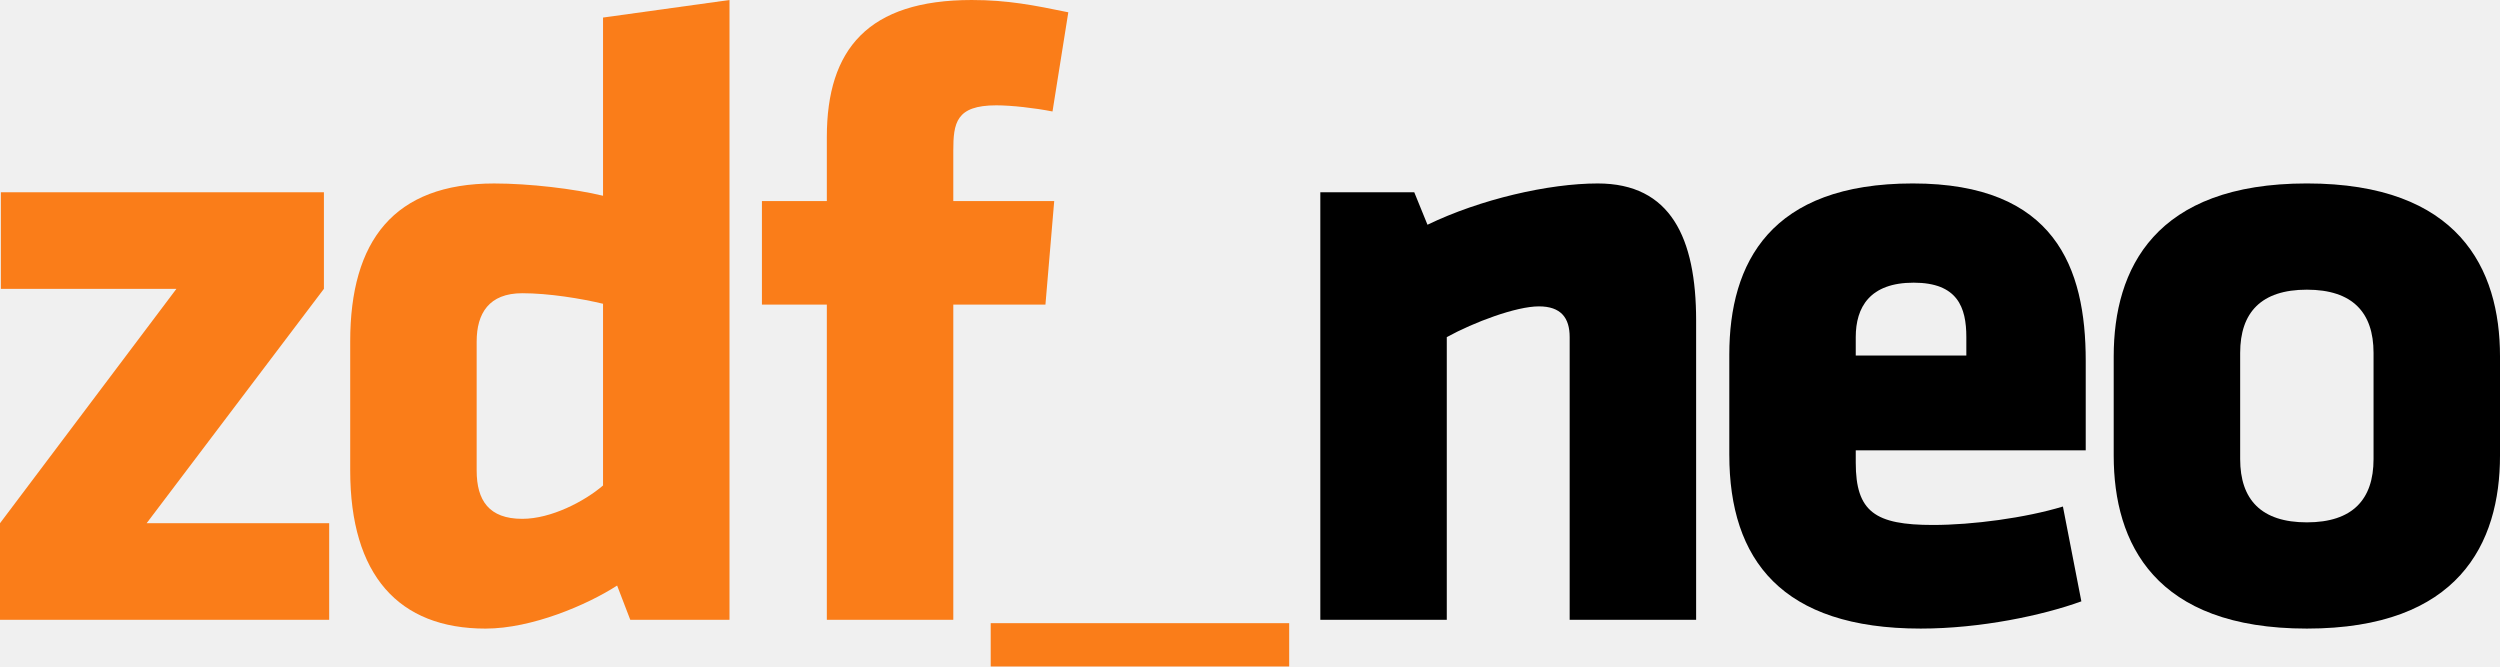
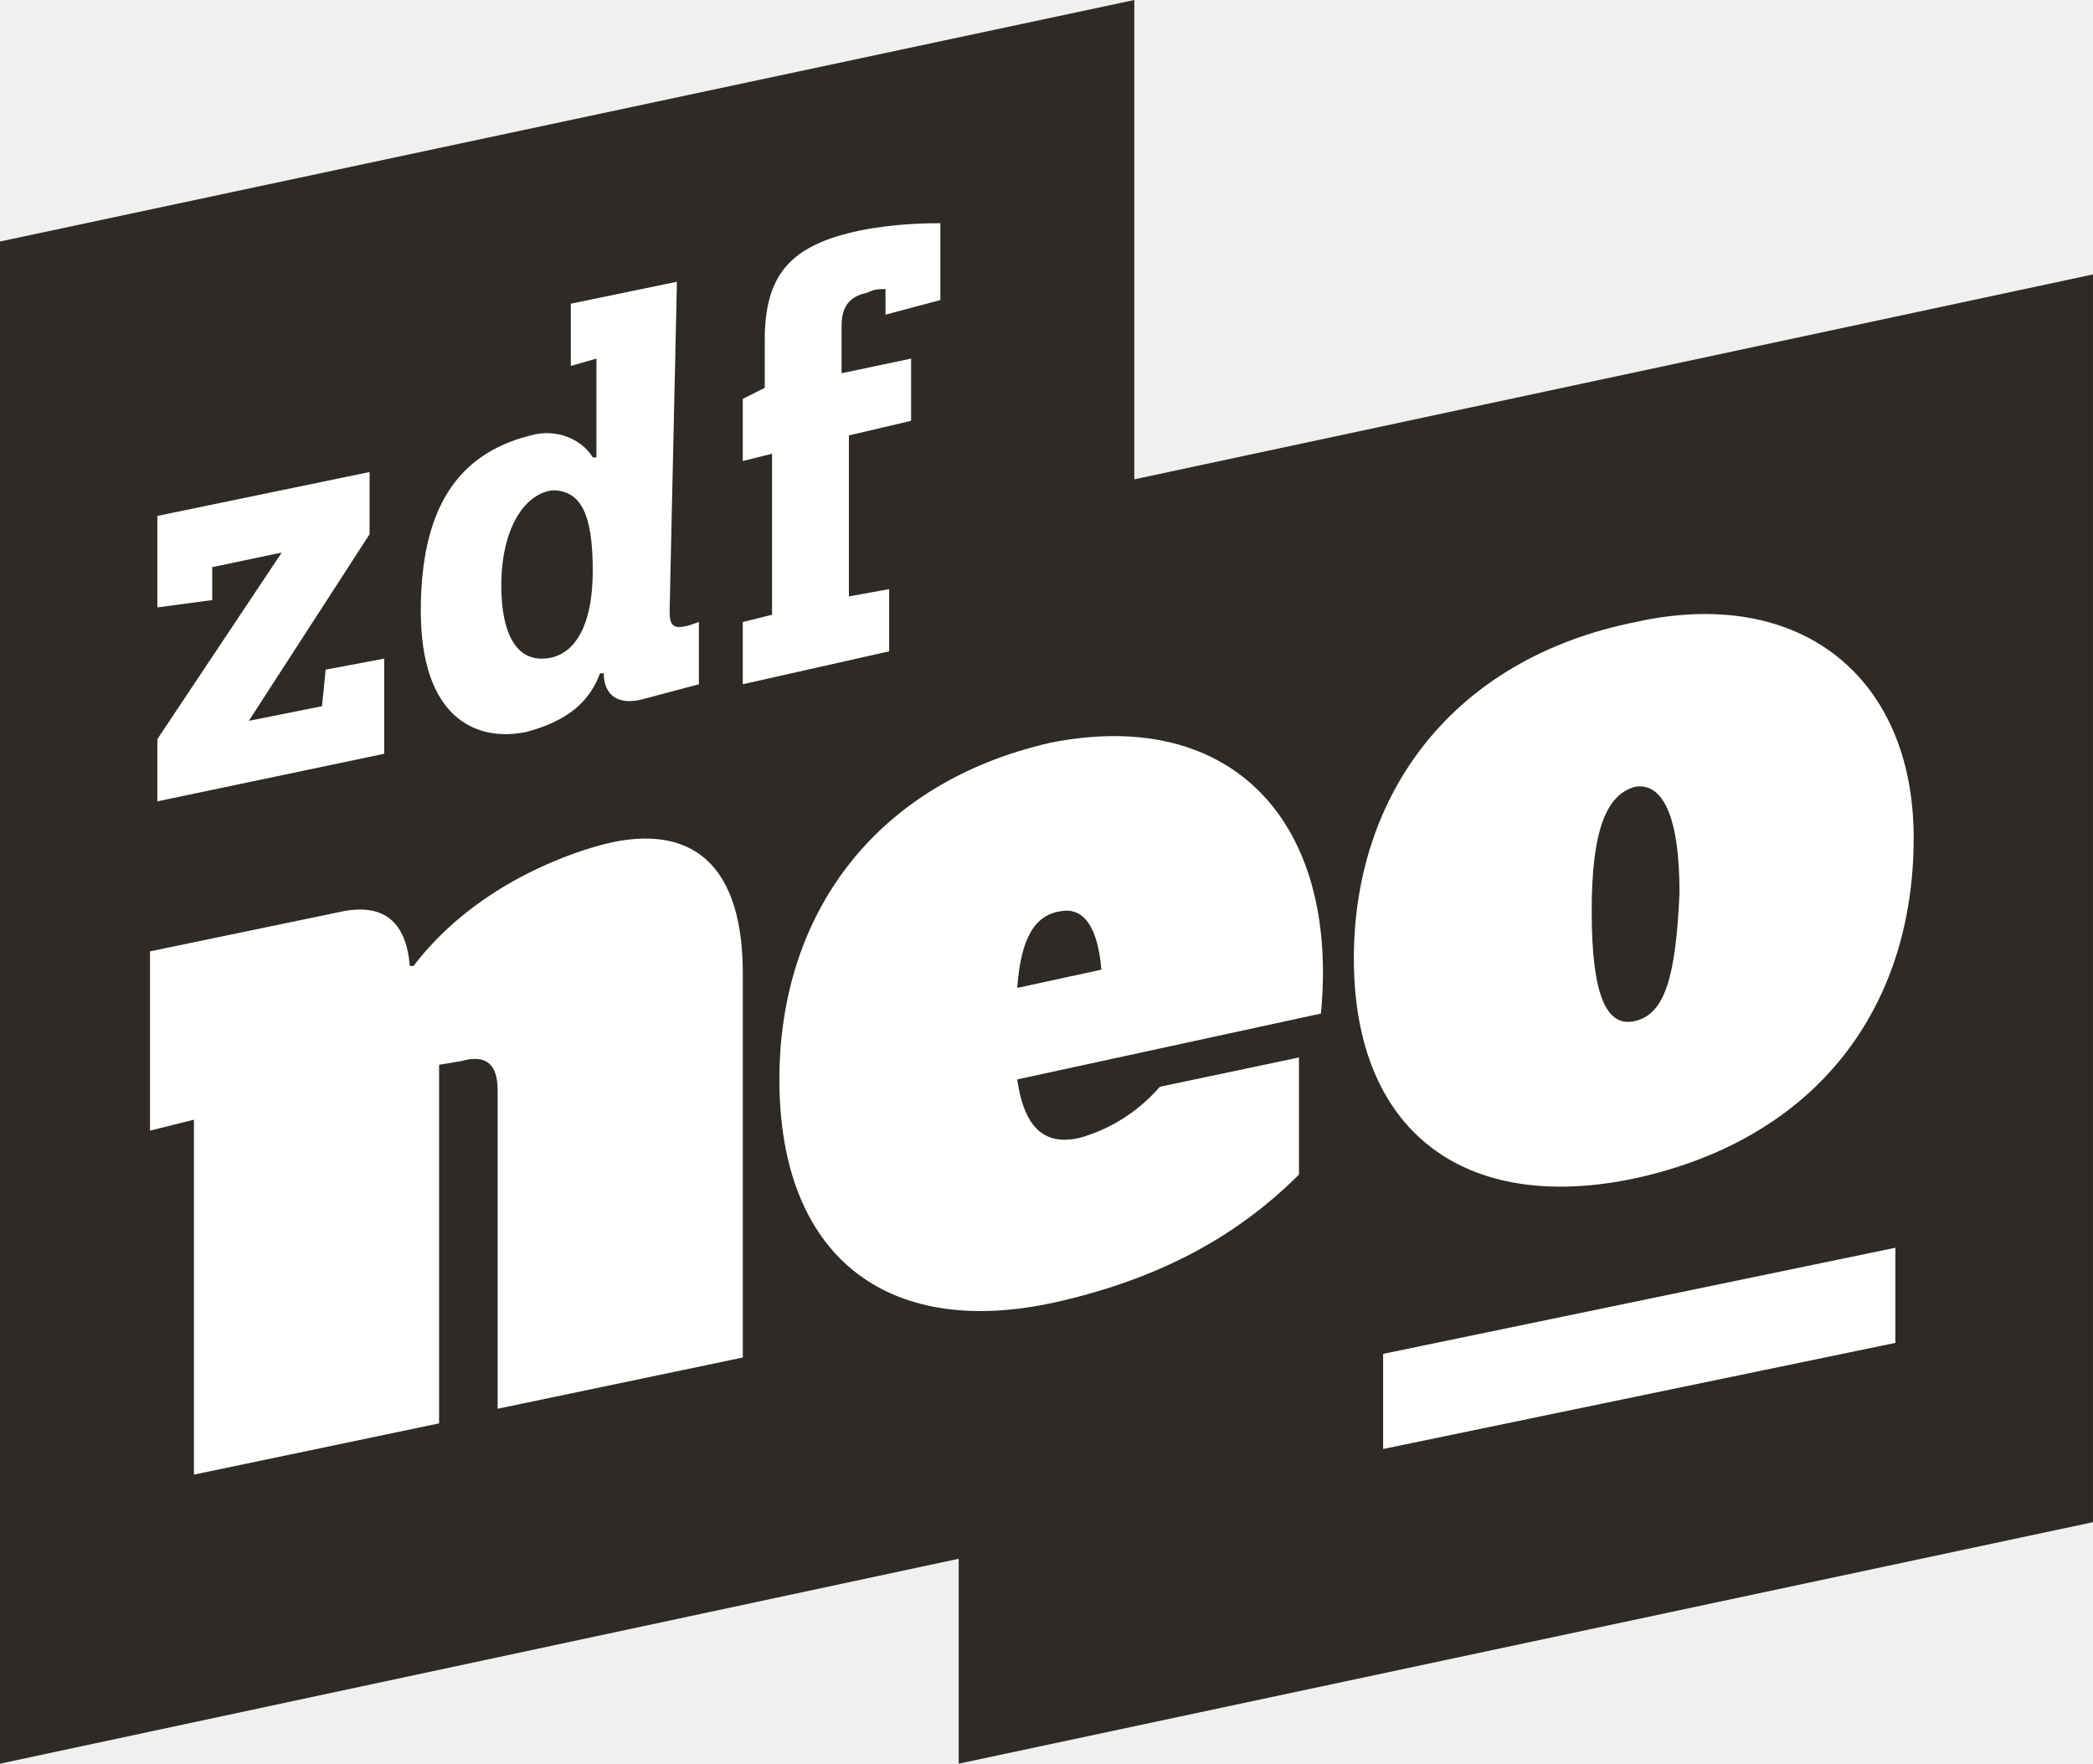
- <svg xmlns="http://www.w3.org/2000/svg" height="159.96" width="600" version="1.1">
-   <path d="m237.77,149.56,71.634,0,0,10.397-71.634,0,0-10.397z" fill="#fa7d19" fill-rule="nonzero" />
-   <path fill="#fa7d19" d="m0.208,46.141,77.531,0,0,23.18-42.55,56.253,43.815,0,0,23.18-79.004,0,0-23.18,42.342-56.253-42.134,0,0-23.18z" fill-rule="nonzero" />
-   <path fill="#fa7d19" d="m84.049,81.964c0-24.235,10.532-37.931,34.553-37.931,8.442,0,19.178,1.269,26.127,2.95v-42.77l30.35-4.213v148.75h-23.813l-3.158-8.218c-7.17,4.631-20.447,10.331-31.599,10.331-20.863,0-32.459-12.862-32.459-37.935v-30.966zm60.68-9.058c-5.264-1.269-13.054-2.532-19.386-2.532-7.994,0-10.944,4.846-10.944,11.59v30.966c0,7.173,2.95,11.59,10.944,11.59,6.968,0,14.962-4.213,19.386-8.004v-43.611z" fill-rule="nonzero" />
-   <path fill="#fa7d19" d="m252.6,26.757c-4.219-0.844-9.899-1.477-13.482-1.477-9.695,0-10.328,4.219-10.328,10.964v12.009h24.222l-2.106,24.858h-22.115v75.642h-30.35v-75.642h-15.579v-24.858h15.579v-15.381c0-21.077,9.915-32.871,34.773-32.871,8.63,0,14.959,1.259,23.18,2.95l-3.794,23.806z" fill-rule="nonzero" />
-   <path fill="#000" d="m376.72,148.75,0-67.843c0-4.641-2.11-7.377-7.377-7.377-5.469,0-15.595,3.794-22.115,7.377v67.843h-30.35v-102.61h22.544l3.174,7.799c12.628-6.108,29.064-9.909,40.865-9.909,17.5,0,23.609,13.064,23.609,32.871v71.848h-30.35z" fill-rule="nonzero" />
-   <path fill="#000" d="m445.38,108.08,0,2.95c0,11.804,4.631,14.962,18.529,14.962,9.487,0,22.132-1.681,31.19-4.427l4.427,22.758c-9.263,3.369-24.225,6.537-38.548,6.537-33.3,0-45.945-16.439-45.945-41.726v-24.017c0-22.122,9.896-41.089,44.04-41.089,34.137,0,41.501,20.227,41.501,42.563v21.489h-55.195zm26.542-27.175c0-7.163-2.113-13.064-12.645-13.064s-13.898,5.901-13.898,13.064v4.43h26.542v-4.43z" fill-rule="nonzero" />
-   <path fill="#000" d="m507.29,109.35,0-23.813c0-21.067,9.899-41.511,46.357-41.511,36.455,0,46.354,20.444,46.354,41.511v23.813c0,21.067-9.899,41.511-46.354,41.511-36.458,0-46.357-20.444-46.357-41.511m62.361,0.837,0-25.491c0-9.695-5.043-15.173-16.004-15.173-10.964,0-16.007,5.479-16.007,15.173v25.491c0,9.698,5.043,15.177,16.007,15.177,10.96,0,16.004-5.479,16.004-15.177" fill-rule="nonzero" />
+ <svg xmlns="http://www.w3.org/2000/svg" width="600" height="505.59" version="1.1" viewBox="0 0 600 505.594" xml:space="preserve">
+   <style type="text/css">
+ 	.st0{display:none;}
+ 	.st1{display:inline;fill:#E6E6E6;}
+ 	.st2{fill:#2E2A25;}
+ 	.st3{fill:#FFFFFF;}
+ </style>
+   <g id="clear_space" class="st0" transform="translate(225 216.3)">
+     <path class="st1" d="m-42 782.5v-29.2c0-25.8 12.1-50.9 56.9-50.9 44.7 0 56.9 25.1 56.9 50.9v29.2c0 25.8-12.1 50.9-56.9 50.9s-56.9-25.1-56.9-50.9zm76.5 1v-31.3c0-11.9-6.2-18.6-19.6-18.6-13.5 0-19.6 6.7-19.6 18.6v31.3c0 11.9 6.2 18.6 19.6 18.6s19.6-6.7 19.6-18.6z" />
+     <path class="st1" d="m808 782.5v-29.2c0-25.8 12.1-50.9 56.9-50.9 44.7 0 56.9 25.1 56.9 50.9v29.2c0 25.8-12.1 50.9-56.9 50.9-44.7 0-56.9-25.1-56.9-50.9zm76.6 1v-31.3c0-11.9-6.2-18.6-19.6-18.6-13.5 0-19.6 6.7-19.6 18.6v31.3c0 11.9 6.2 18.6 19.6 18.6s19.6-6.7 19.6-18.6z" />
+     <path class="st1" d="m307 648.2h-29.2c-25.8 0-50.9-12.1-50.9-56.9 0-44.7 25.1-56.9 50.9-56.9h29.2c25.8 0 50.9 12.1 50.9 56.9s-25.1 56.9-50.9 56.9zm1-76.5h-31.3c-11.9 0-18.6 6.2-18.6 19.6 0 13.5 6.7 19.6 18.6 19.6h31.3c11.9 0 18.6-6.2 18.6-19.6s-6.7-19.6-18.6-19.6z" />
+     <path class="st1" d="m307 944.7h-29.2c-25.8 0-50.9-12.1-50.9-56.9 0-44.7 25.1-56.9 50.9-56.9h29.2c25.8 0 50.9 12.1 50.9 56.9s-25.1 56.9-50.9 56.9zm1-76.5h-31.3c-11.9 0-18.6 6.2-18.6 19.6 0 13.5 6.7 19.6 18.6 19.6h31.3c11.9 0 18.6-6.2 18.6-19.6s-6.7-19.6-18.6-19.6z" />
+   </g>
+   <g stroke-width="10.49">
+     <path d="m274.83 446.85v58.741l325.17-69.231v-357.69l-274.83 58.741v-137.41l-325.17 69.231v436.36z" fill="#2e2a25" />
+     <path class="st3" d="m212.94 279.02v110.14l-70.28 14.685v-91.259c0-7.343-3.147-10.49-10.49-8.392l-6.294 1.049v102.8l-70.28 14.685v-101.75l-12.587 3.147v-51.399l55.594-11.538c11.538-2.098 17.832 3.147 18.881 15.734h1.049c16.783-22.028 41.958-31.469 53.496-34.615 23.077-6.294 40.909 2.098 40.909 36.713zm165.73 11.538-87.063 18.881c2.098 14.685 8.392 18.881 17.832 16.783 7.343-2.098 15.734-6.294 23.077-14.685l39.86-8.392v33.566c-18.881 18.881-41.958 30.42-70.28 36.713-48.252 10.49-78.671-13.636-78.671-63.986 0-47.203 27.273-84.965 77.622-96.504 52.448-10.49 82.867 23.077 77.622 77.622zm-87.063-7.343 24.126-5.245c-1.049-12.587-5.245-17.832-11.538-16.783-7.343 1.049-11.538 7.343-12.587 22.028zm256.99-43.007c0 48.252-27.273 86.014-79.72 97.552-49.301 10.49-80.769-13.636-80.769-62.937 0-47.203 28.322-86.014 80.769-96.503 47.203-10.49 79.72 15.734 79.72 61.888zm-79.72-14.685c-8.392 2.098-12.587 12.587-12.587 35.664 0 24.126 4.196 33.566 12.587 31.469s11.538-12.587 12.587-36.713c0-23.077-5.245-31.469-12.587-30.42z" />
+     <path class="st3" d="m45.105 229.72v-17.832l35.664-53.496-19.93 4.196v9.441l-15.734 2.098v-26.224l60.839-12.587v17.832l-34.615 53.496 20.979-4.196 1.049-10.49 16.783-3.147v27.273zm146.85-54.545c0 4.196 1.049 5.245 5.245 4.196l3.147-1.049v17.832l-15.734 4.196c-7.343 2.098-11.538-1.049-11.538-7.343h-1.049c-3.147 8.392-9.441 13.636-20.979 16.783-14.685 3.147-30.42-4.196-30.42-34.615 0-29.371 10.49-45.105 31.469-50.35 7.343-2.098 14.685 1.049 17.832 6.294h1.049v-28.322l-7.343 2.098v-17.832l30.42-6.294zm-22.028-11.538c0-15.734-3.147-23.077-11.538-23.077-8.392 1.049-14.685 11.538-14.685 27.273 0 13.636 4.196 20.979 11.538 20.979 9.441 0 14.685-9.441 14.685-25.175zm49.301-52.448v-13.636c0-18.881 7.343-27.273 27.273-31.469 10.49-2.098 19.93-2.098 23.077-2.098v22.028l-15.734 4.196v-7.343c-2.098 0-3.147 0-5.245 1.049-5.245 1.049-7.343 4.196-7.343 9.441v13.636l19.93-4.196v17.832l-17.832 4.196v46.154l11.538-2.098v17.832l-41.958 9.441v-17.832l8.392-2.098v-46.154l-8.392 2.098v-17.832z" />
+     <path d="m396.5 388.11v27.273l146.85-30.42v-27.273z" fill="#fff" />
+   </g>
</svg>
